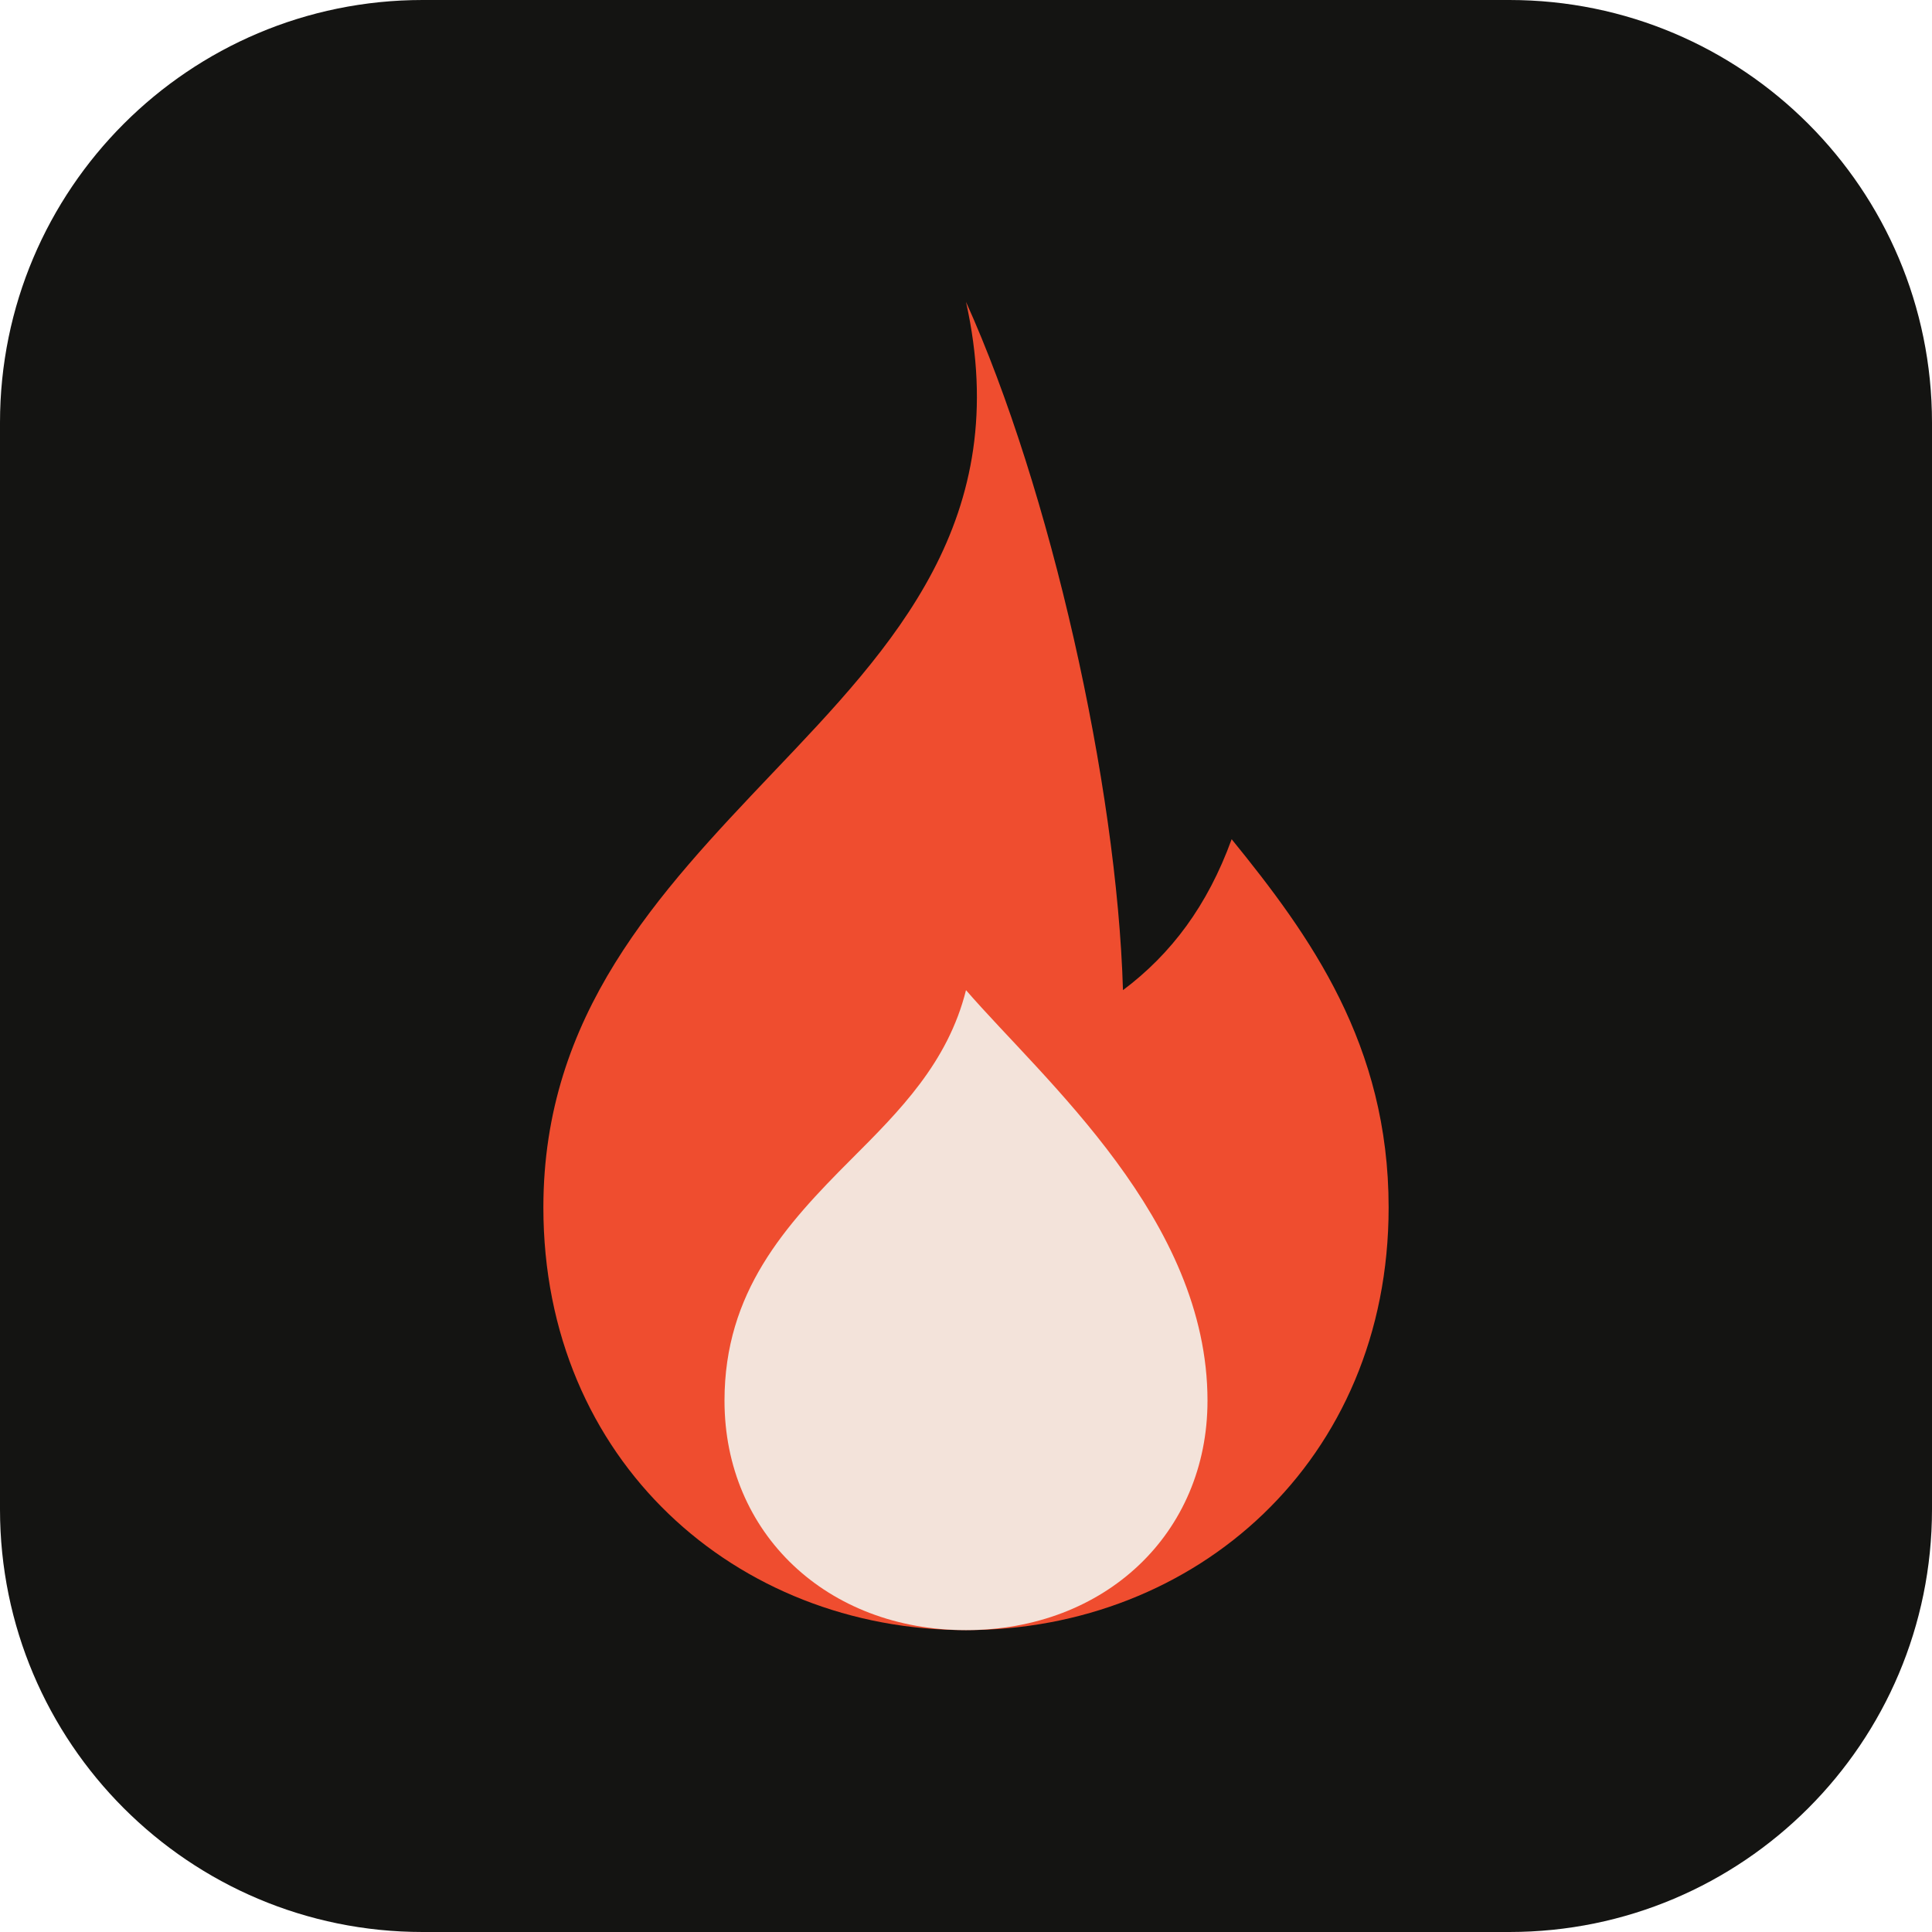
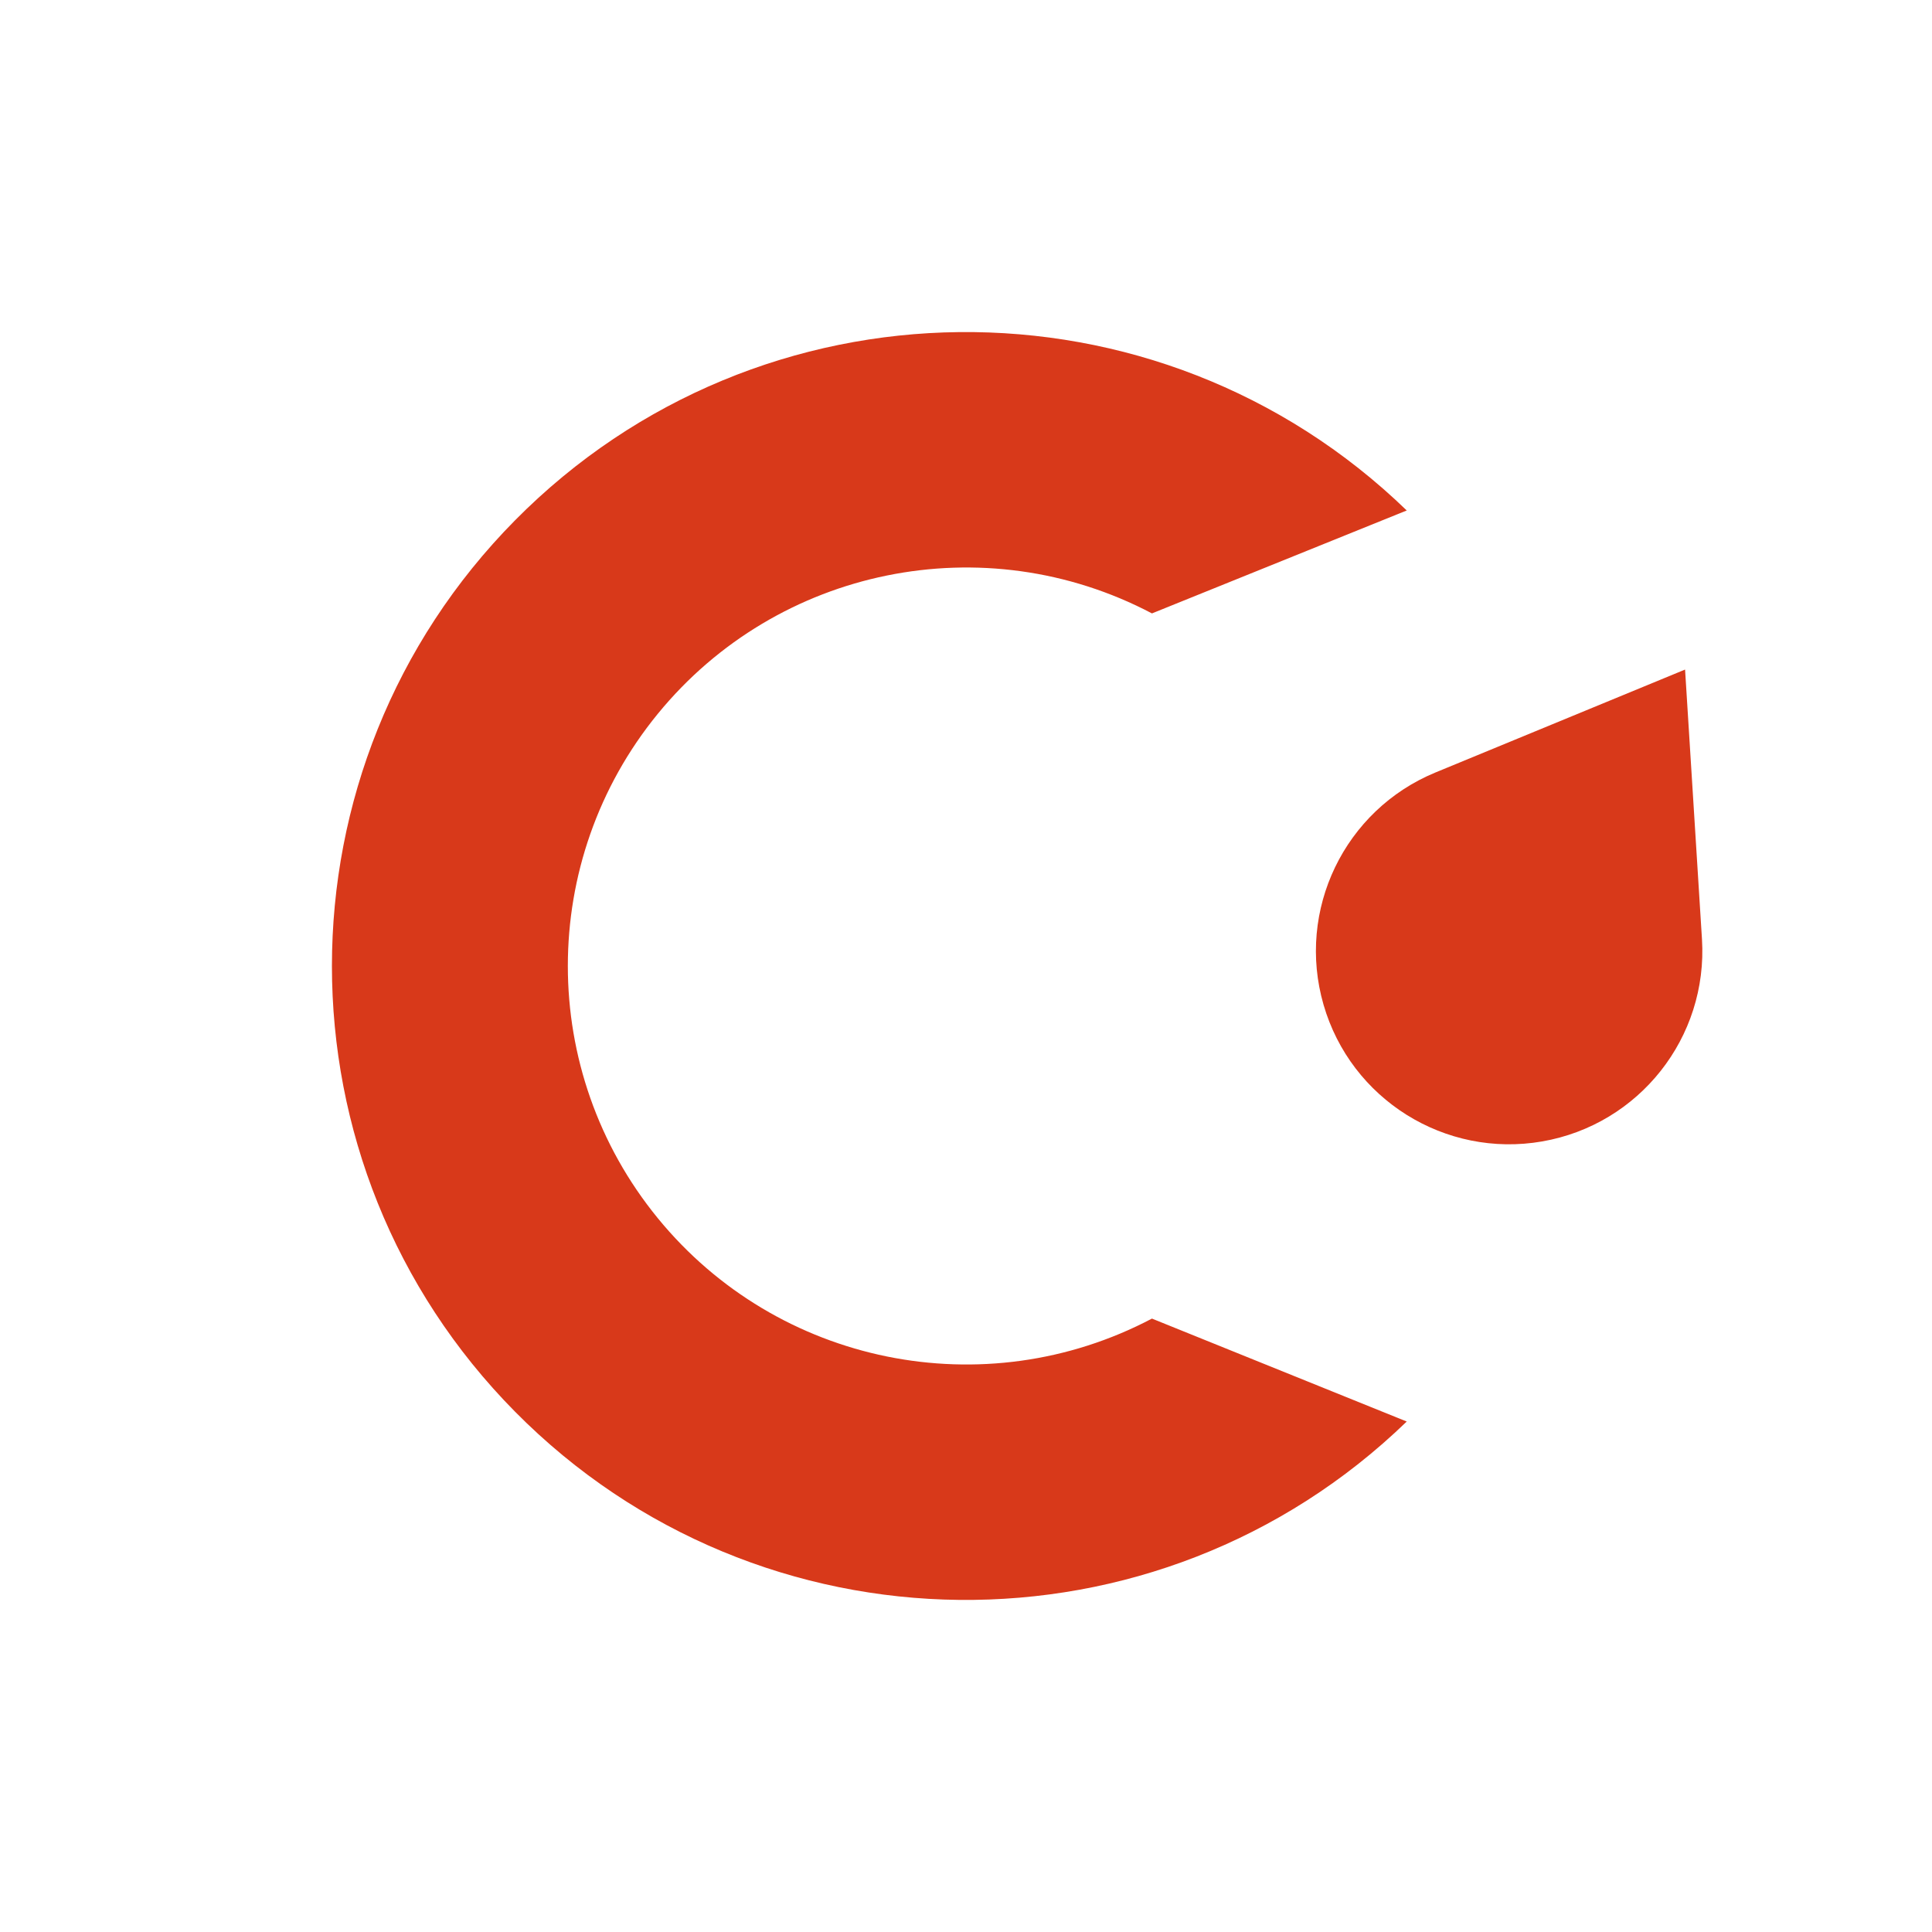
<svg xmlns="http://www.w3.org/2000/svg" viewBox="0 0 64 64">
-   <rect width="64" height="64" rx="14" fill="#141412" />
-   <path fill="#ef4d2f" d="M32 10c1.6 7.2-2.4 11.4-6.4 15.6C21.8 29.6 18 33.6 18 40c0 8.4 6.4 14 14 14s14-5.6 14-14c0-5.4-2.6-9-5.2-12.2-.8 2.2-2 3.8-3.6 5-.2-6.8-2.4-16.6-5.2-22.8z" />
-   <path fill="#f3f0e8" d="M32 54c-4.6 0-8-3.2-8-7.6 0-3.6 2-5.8 4.2-8 1.6-1.6 3.2-3.2 3.8-5.6 2.6 3 8 7.6 8 13.6 0 4.4-3.4 7.6-8 7.6z" opacity=".92" />
+   <g transform="scale(1)">
+     <path d="M46.6 16.91A21 21 0 1 0 46.6 47.09L38.16 43.68A13.2 13.2 0 1 1 38.16 20.32Z" fill="#d8391a" />
+     <path d="M56.38 31.11A6.4 6.4 0 1 1 47.55 25.59L55.82 22.18Z" fill="#d8391a" />
+   </g>
</svg>
